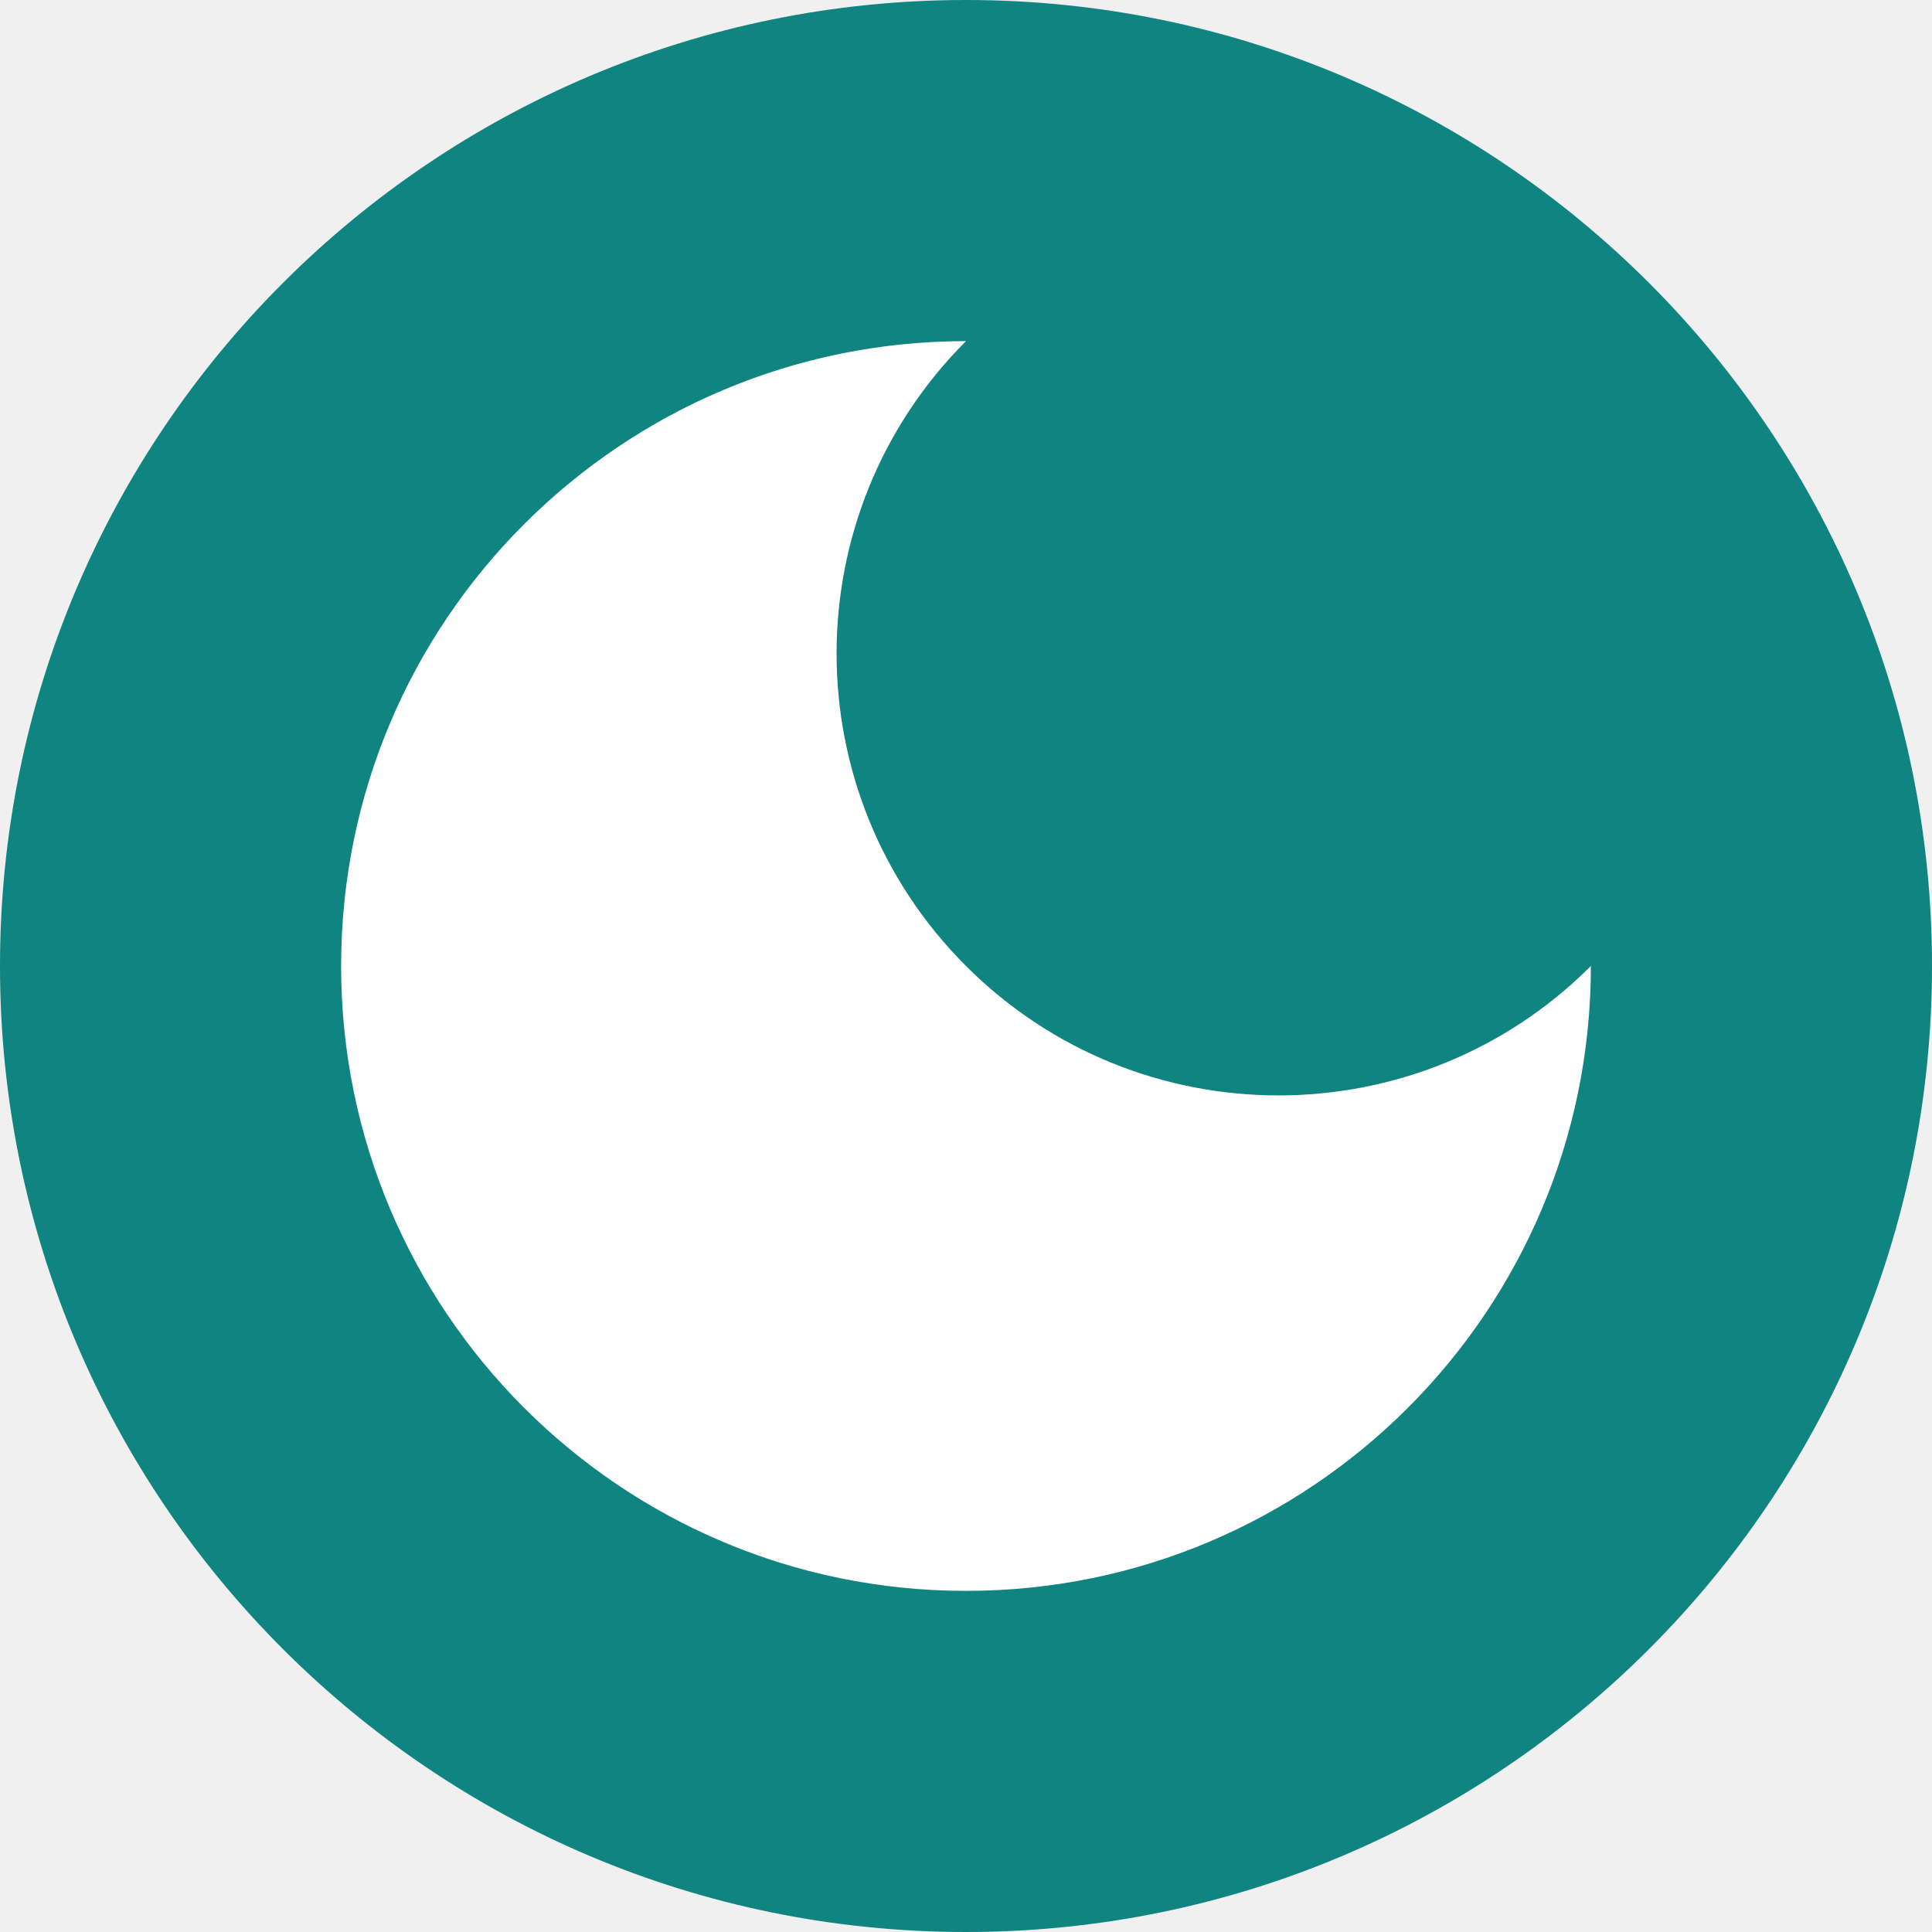
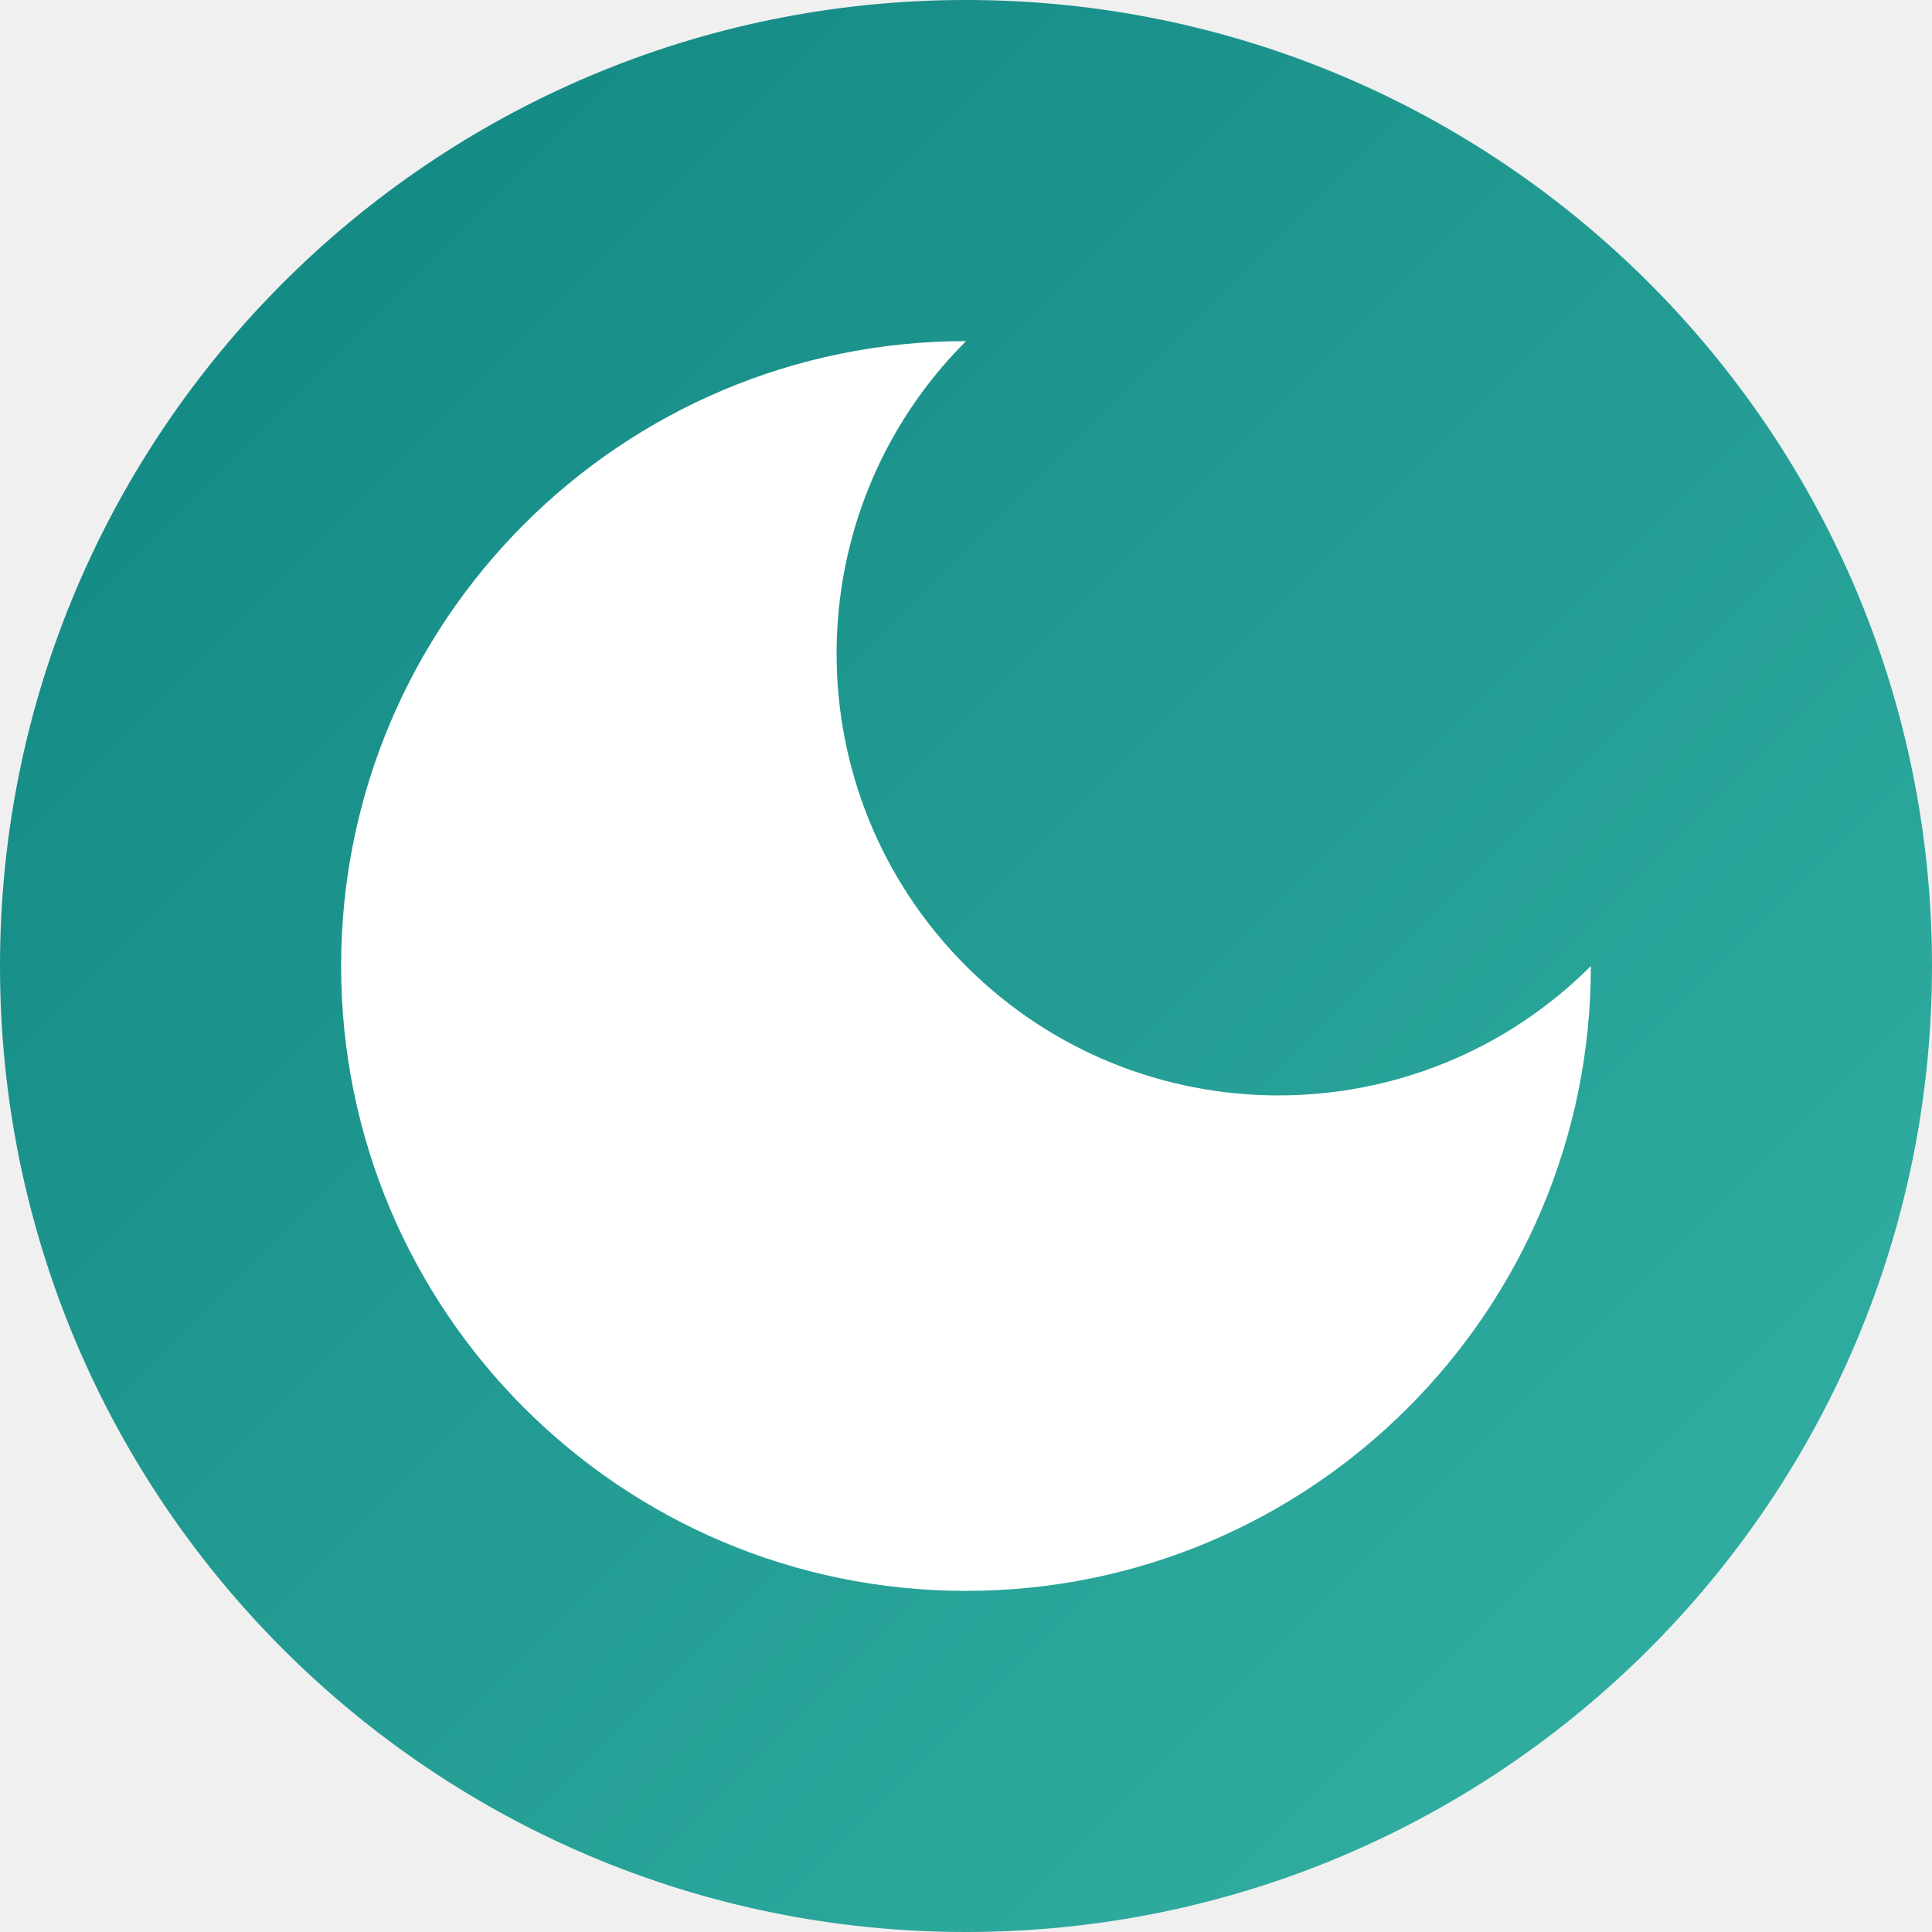
<svg xmlns="http://www.w3.org/2000/svg" viewBox="0 0 32 32">
-   <circle cx="16" cy="16" r="16" fill="#0f8480" />
+   <defs>
+     <linearGradient id="brand" x1="0" y1="0" x2="1" y2="1">
+       <stop offset="0" stop-color="#0f8480" />
+       <stop offset="1" stop-color="#35b3a5" />
+     </linearGradient>
+   </defs>
+   <circle cx="16" cy="16" r="16" fill="url(#brand)" />
  <path d="M12 3a6 6 0 0 0 9 9 9 9 0 1 1-9-9Z" fill="#fff" transform="translate(2.2 2.2) scale(1.15)" />
</svg>
